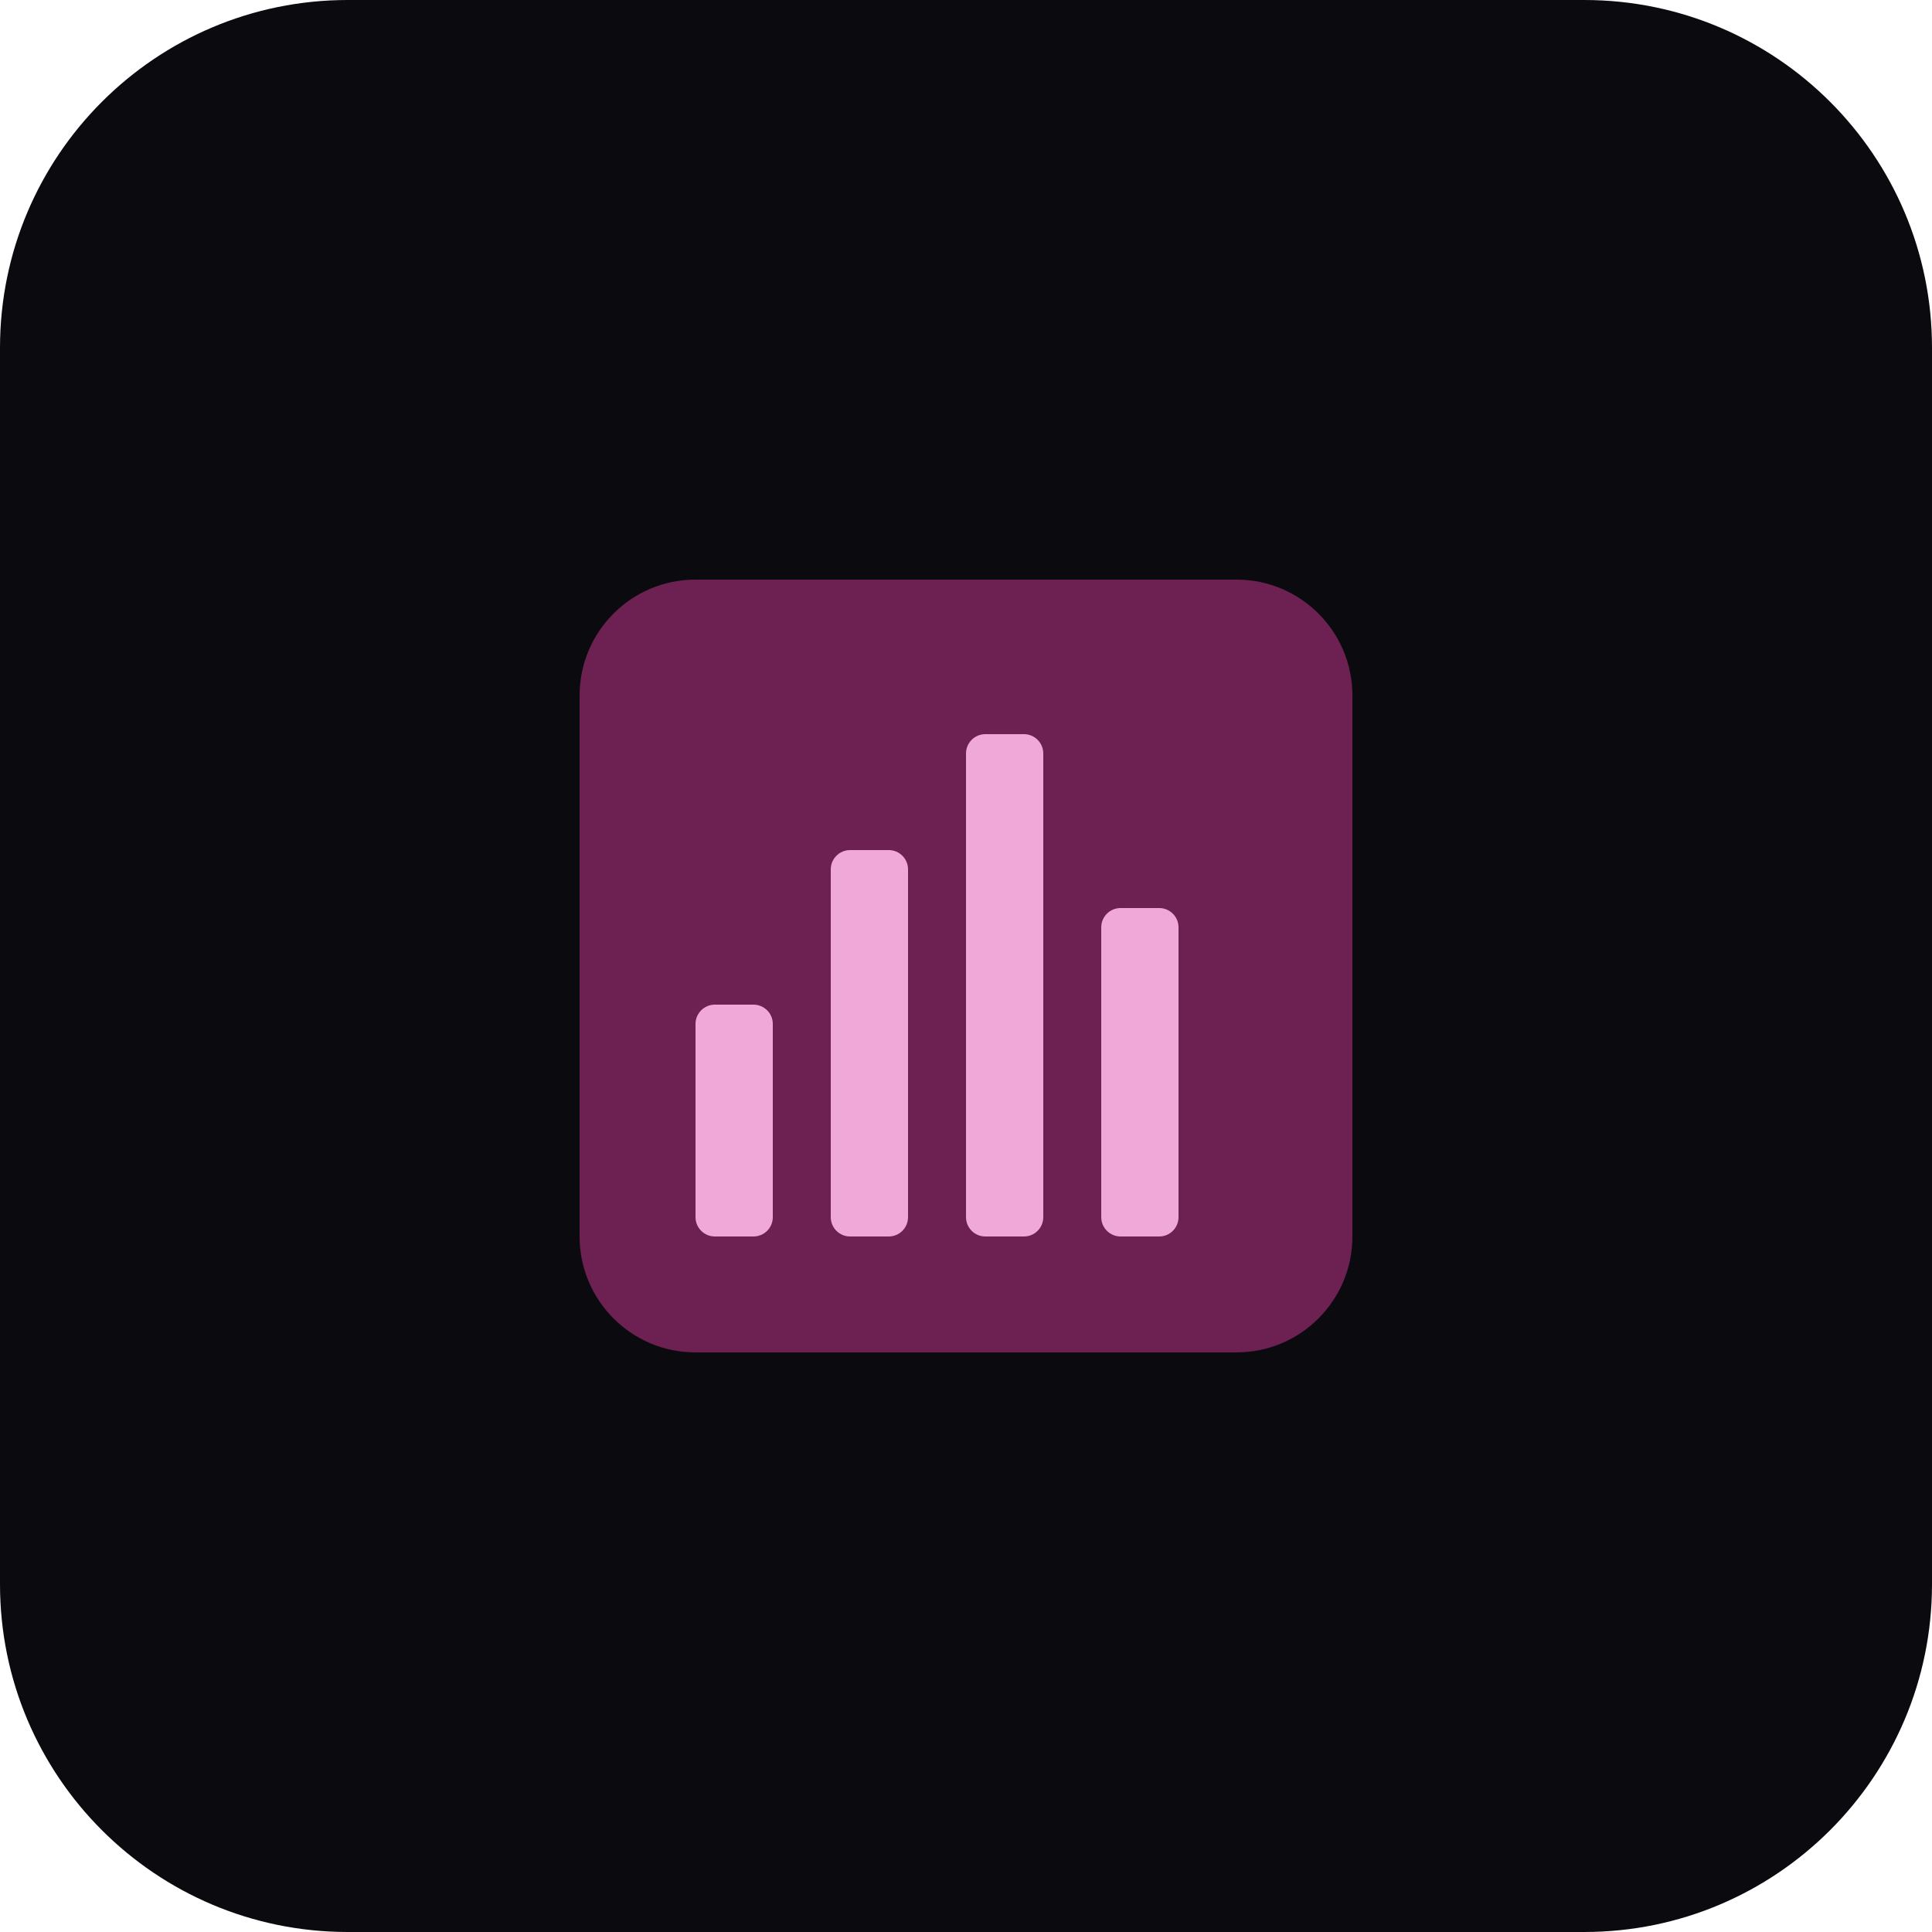
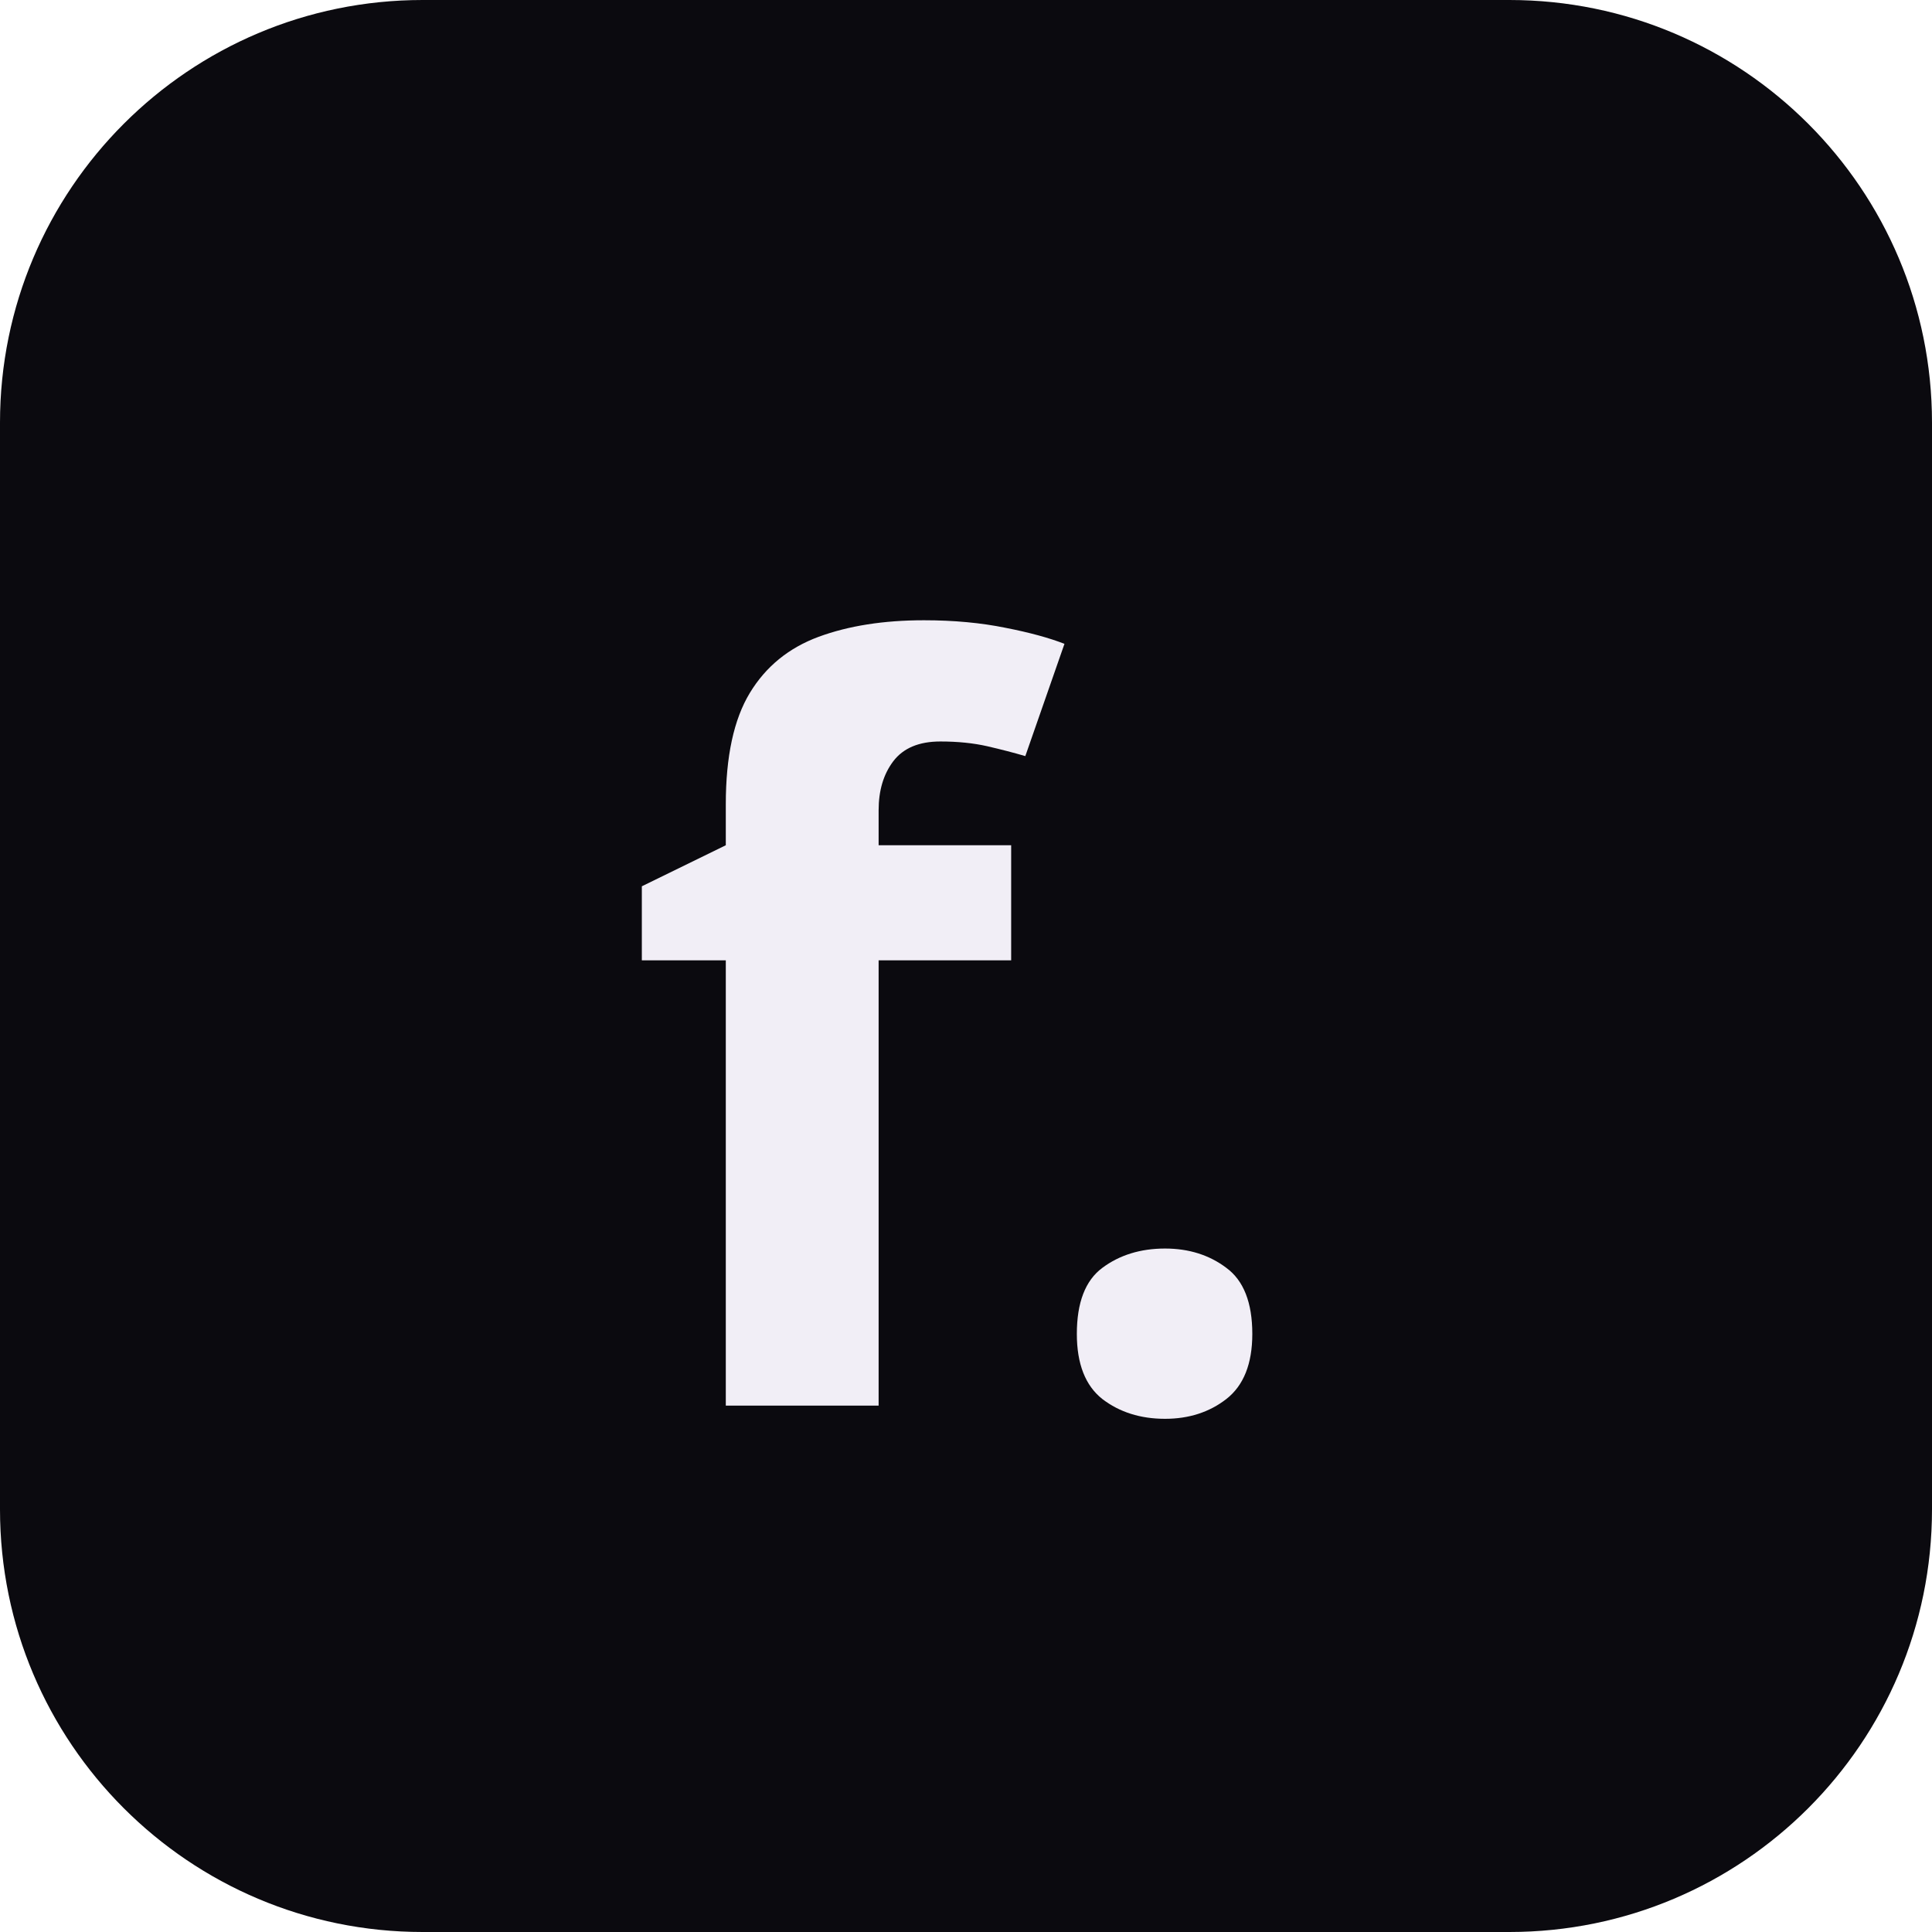
- <svg xmlns="http://www.w3.org/2000/svg" viewBox="0 0 100 100">
-   <rect width="100" height="100" rx="18" fill="#0b0a0f" />
-   <g transform="translate(30 30)">
-     <rect width="40" height="40" rx="6" fill="#6d2153" />
-     <g fill="#f0a8d8">
-       <rect x="6" y="22" width="4" height="12" rx="1" />
-       <rect x="13" y="14" width="4" height="20" rx="1" />
-       <rect x="20" y="8" width="4" height="26" rx="1" />
-       <rect x="27" y="17" width="4" height="17" rx="1" />
-     </g>
-   </g>
+ <svg xmlns="http://www.w3.org/2000/svg" viewBox="0 0 64 64">
+   <rect width="64" height="64" rx="14" fill="#0b0a0f" />
+   <text x="50%" y="54%" text-anchor="middle" dominant-baseline="middle" font-family="'Space Grotesk',system-ui,sans-serif" font-weight="700" font-size="34" fill="#f1eef6">f<tspan fill="oklch(0.74 0.13 330)">.</tspan>
+   </text>
</svg>
